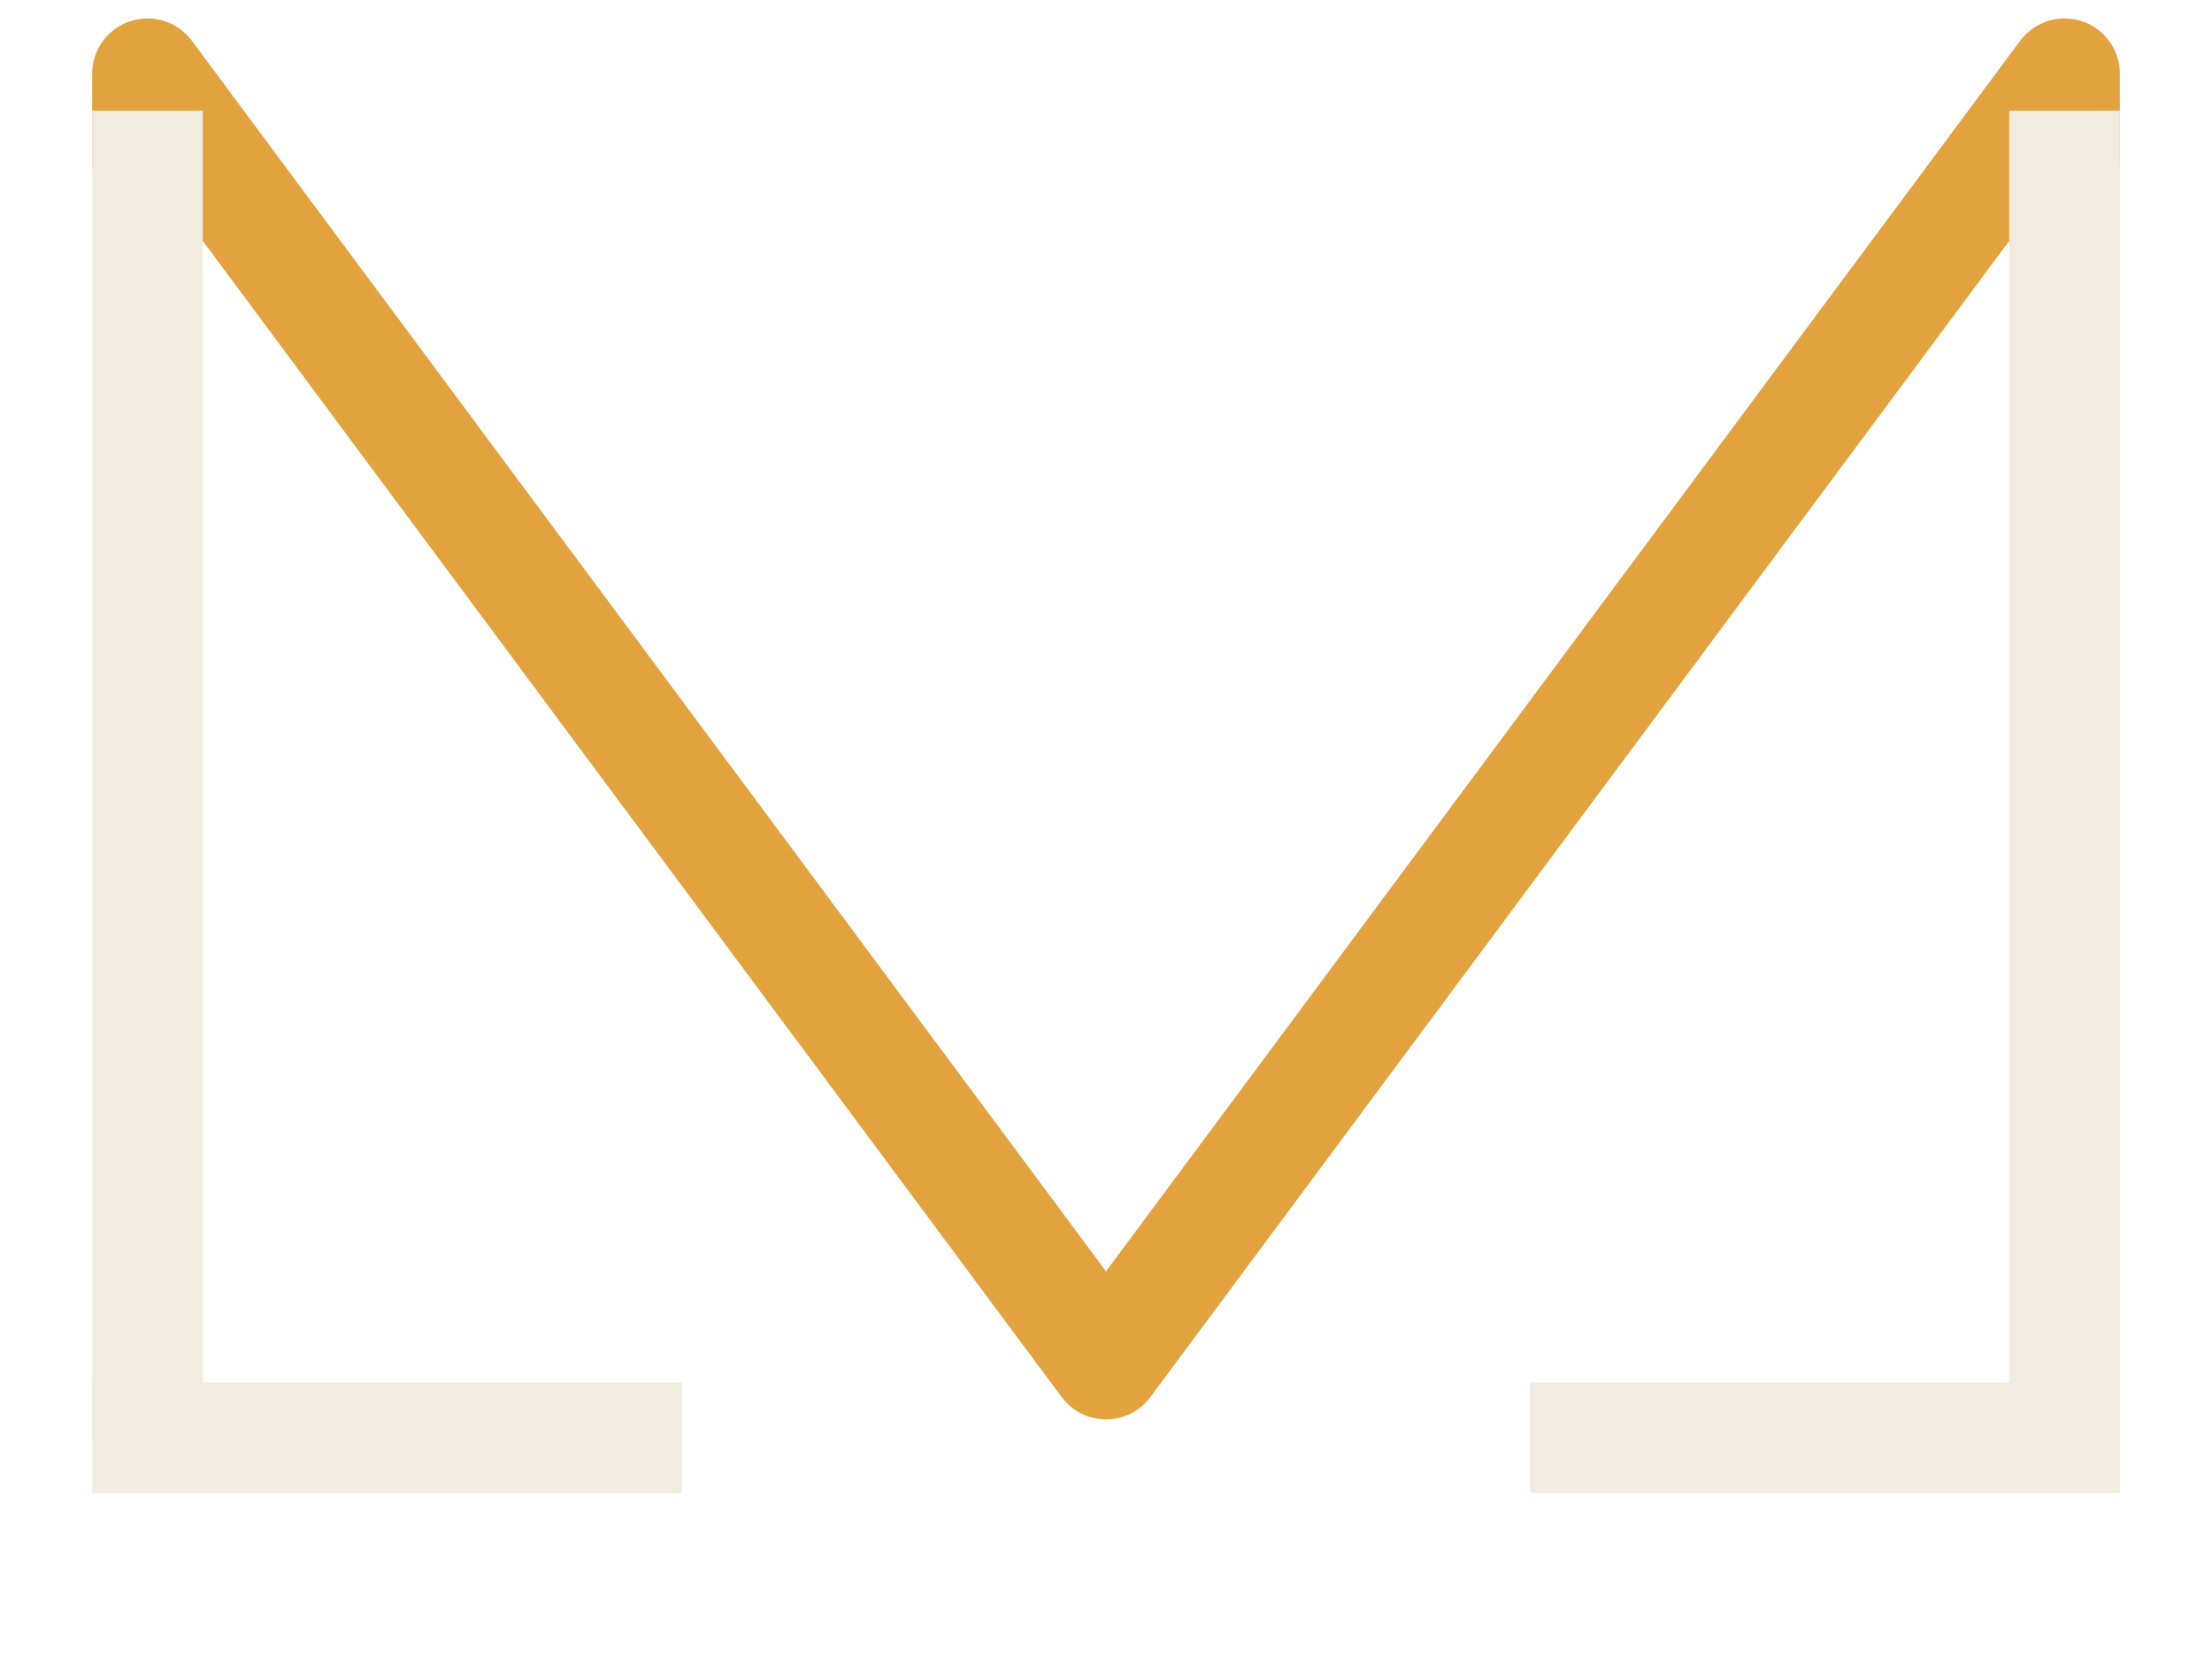
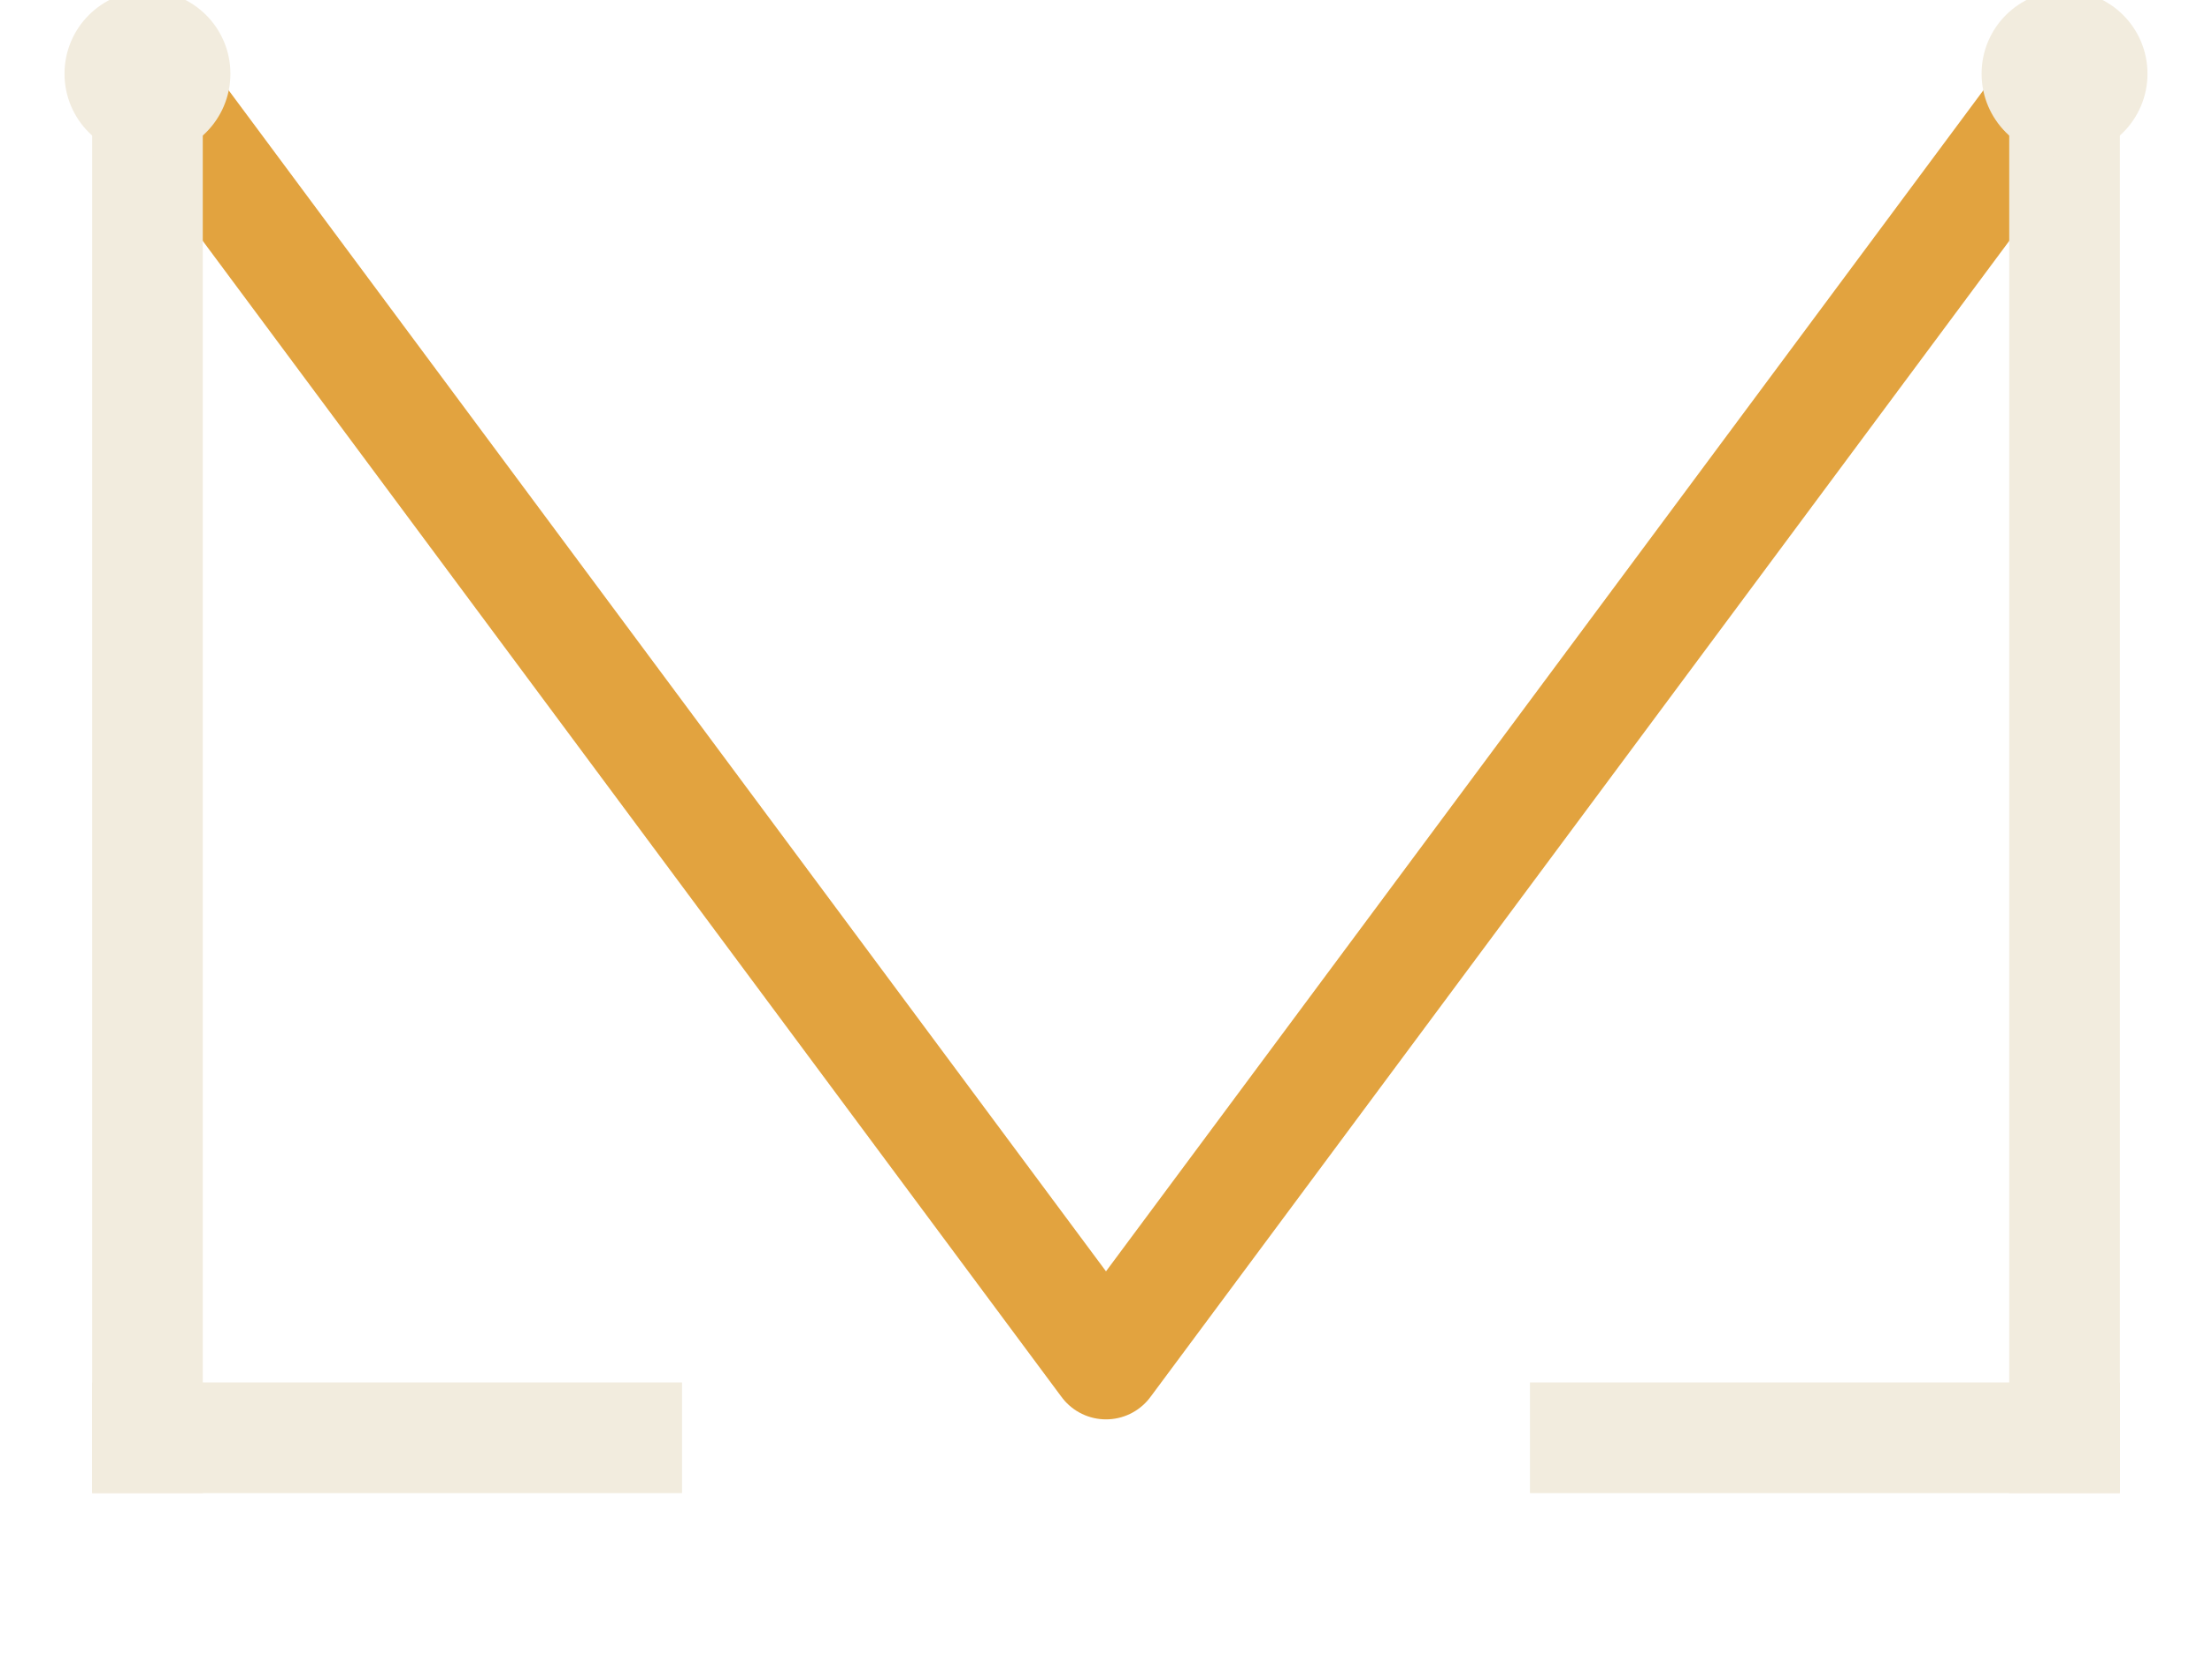
<svg xmlns="http://www.w3.org/2000/svg" viewBox="0 0 120 90" fill="none" role="img" aria-label="Lumen Method mark">
-   <path d="M8 6 L8 4 L60 74 L112 4 L112 6" stroke="#E2A33F" stroke-width="6" stroke-linecap="square" stroke-linejoin="round" />
+   <path d="M8 4 L60 74 L112 4" stroke="#E2A33F" stroke-width="6" stroke-linecap="round" stroke-linejoin="round" />
  <path d="M34 78 L8 78" stroke="#F2ECDE" stroke-width="6" stroke-linecap="square" />
-   <path d="M8 78 L8 6" stroke="#F2ECDE" stroke-width="6" stroke-linecap="butt" />
+   <path d="M8 78 L8 4" stroke="#F2ECDE" stroke-width="6" stroke-linecap="square" />
  <path d="M86 78 L112 78" stroke="#F2ECDE" stroke-width="6" stroke-linecap="square" />
-   <path d="M112 78 L112 6" stroke="#F2ECDE" stroke-width="6" stroke-linecap="butt" />
+   <path d="M112 78 L112 4" stroke="#F2ECDE" stroke-width="6" stroke-linecap="square" />
+   <circle cx="8" cy="4" r="4.5" fill="#F2ECDE" />
+   <circle cx="112" cy="4" r="4.5" fill="#F2ECDE" />
</svg>
